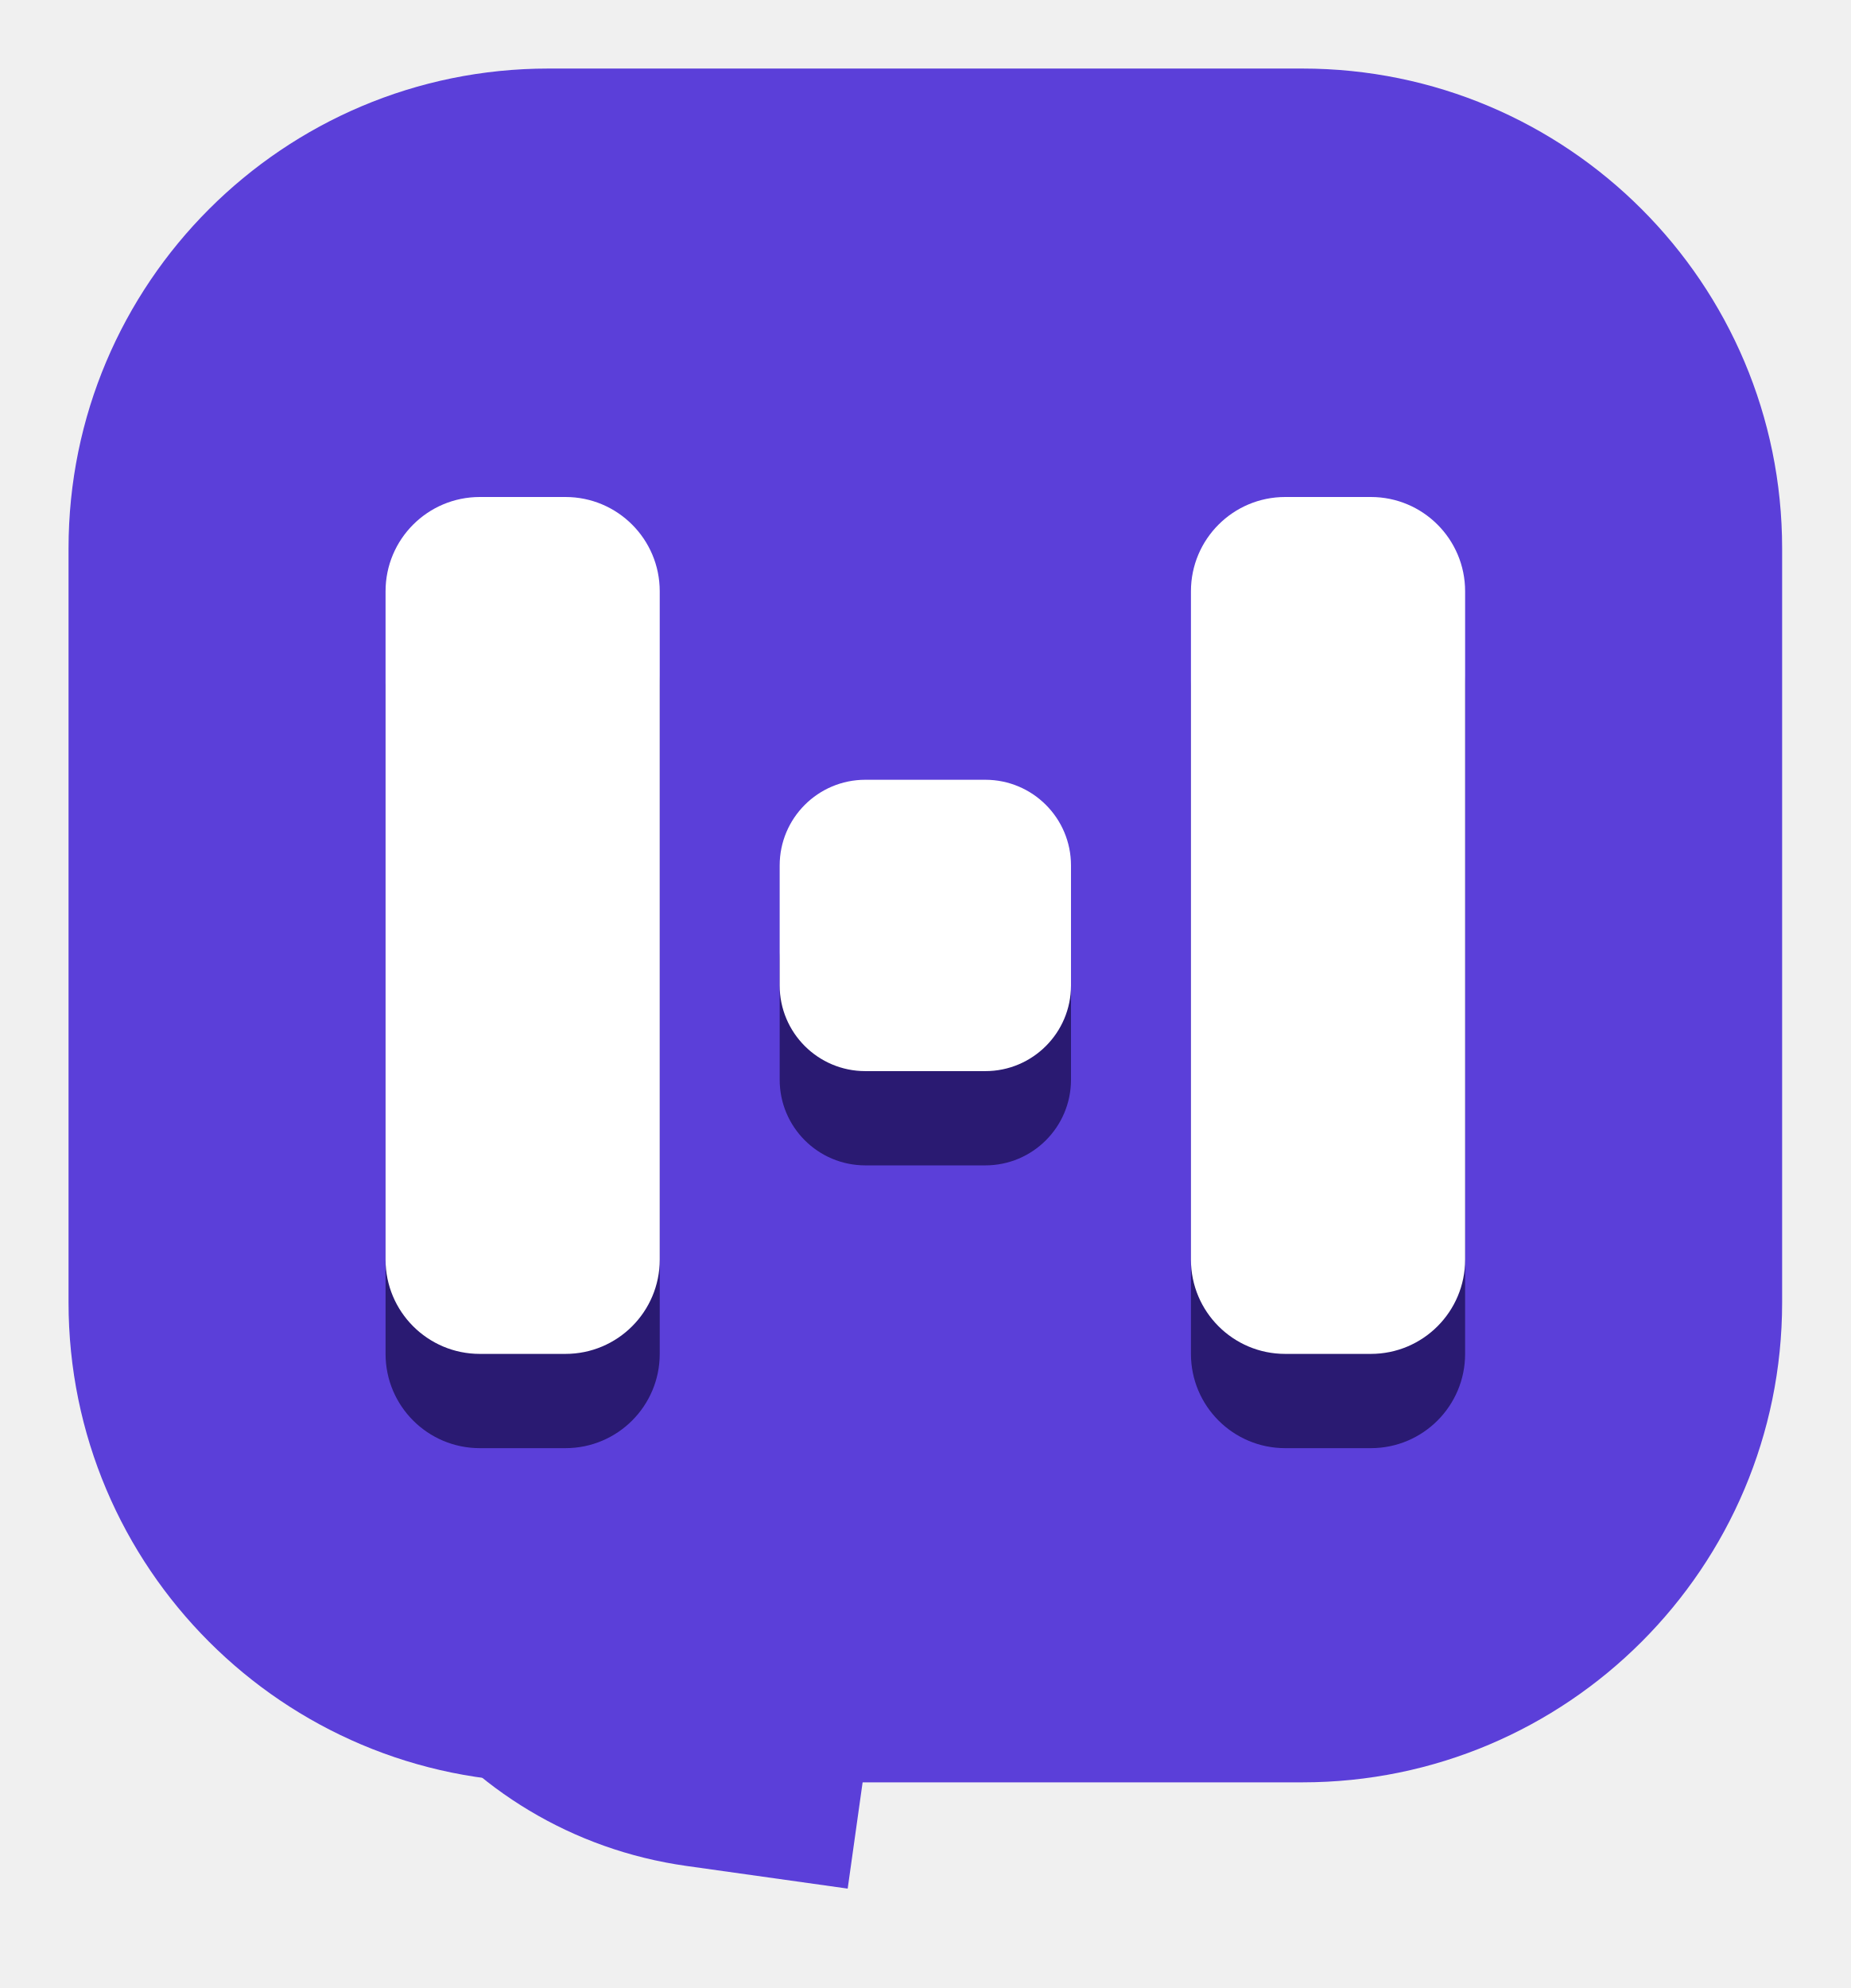
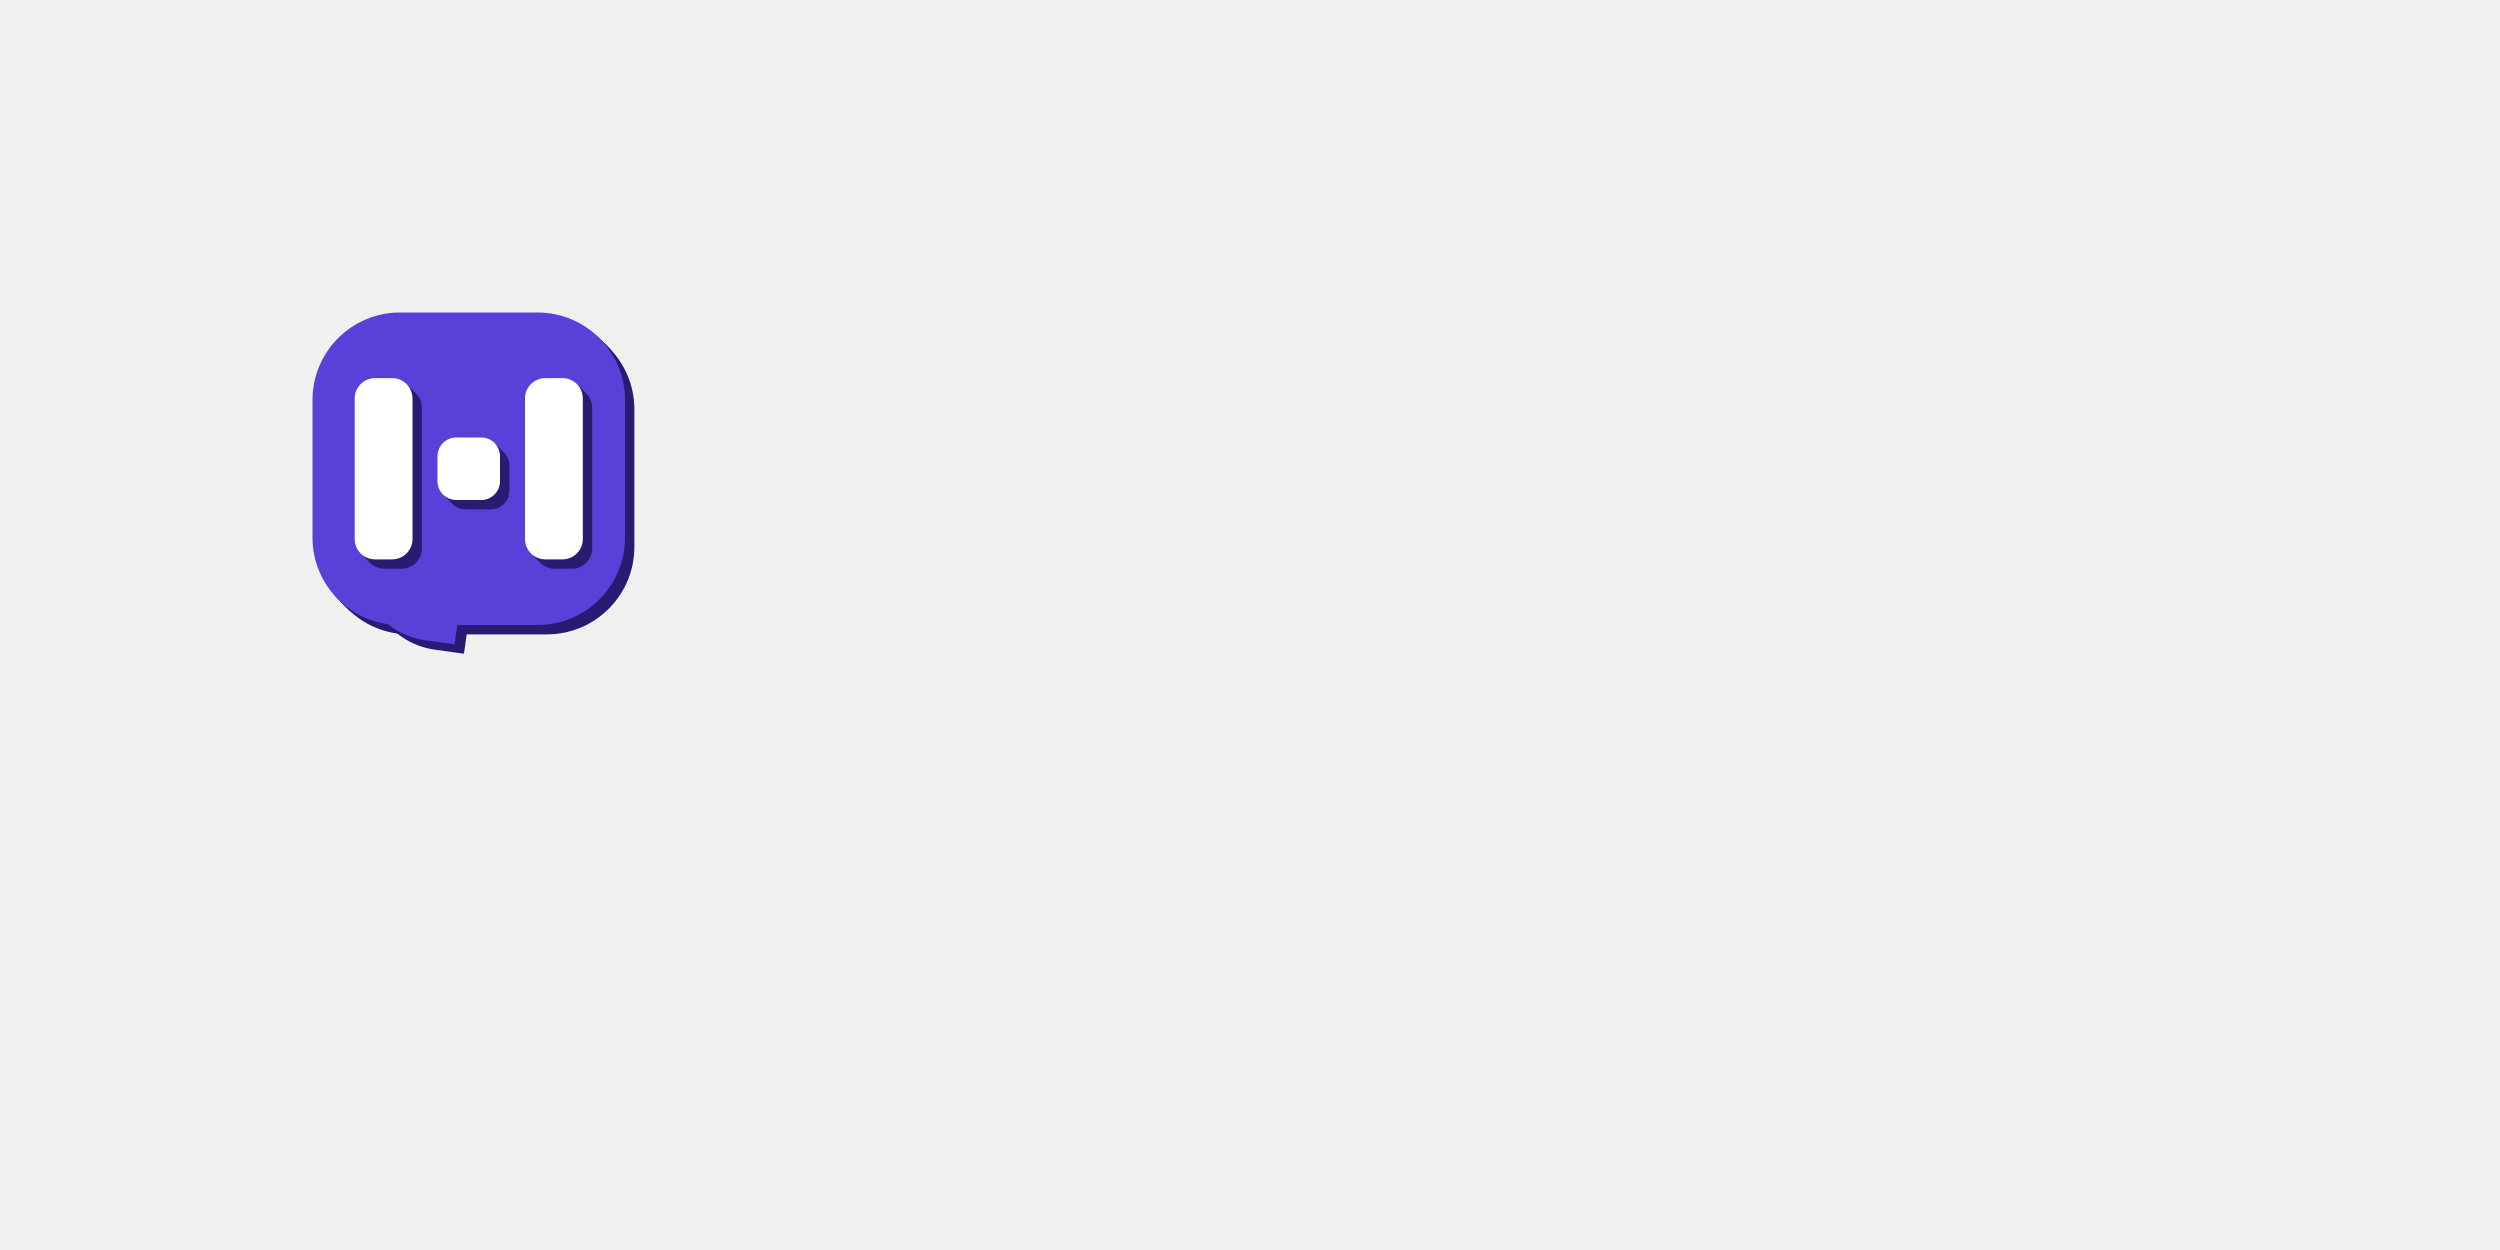
- <svg xmlns="http://www.w3.org/2000/svg" viewBox="-4 -4 108 116" role="img" aria-label="HSales">
-   <path d="M14 70 H48 V104 H38.5 A24.5 24.5 0 0 1 14 79.5 Z" fill="#5B3FD9" transform="rotate(8 31 87)" />
-   <rect x="0" y="0" width="100" height="100" rx="28" fill="#5B3FD9" />
-   <g fill="#2A1A72">
-     <rect x="18.5" y="30.5" width="16" height="50" rx="5.5" />
-     <rect x="65.5" y="30.5" width="16" height="50" rx="5.5" />
-     <rect x="41.5" y="47" width="17" height="17" rx="5" />
-   </g>
-   <g fill="#ffffff">
-     <rect x="18.5" y="25" width="16" height="50" rx="5.5" />
-     <rect x="65.5" y="25" width="16" height="50" rx="5.5" />
-     <rect x="41.5" y="41.5" width="17" height="17" rx="5" />
+ <svg xmlns="http://www.w3.org/2000/svg" viewBox="0 0 800 400" width="800" height="400">
+   <g transform="translate(100, 100)">
+     <g transform="translate(0, 0)">
+       <g fill="#2A1A72">
+         <g transform="translate(1, 1)">
+           <path d="M14 70 H48 V104 H38.5 A24.5 24.5 0 0 1 14 79.5 Z" transform="rotate(8 31 87)" />
+         </g>
+         <rect x="1" y="1" width="100" height="100" rx="28" />
+         <g transform="translate(2, 2)">
+           <path d="M14 70 H48 V104 H38.5 A24.5 24.5 0 0 1 14 79.5 Z" transform="rotate(8 31 87)" />
+         </g>
+         <rect x="2" y="2" width="100" height="100" rx="28" />
+         <g transform="translate(3, 3)">
+           <path d="M14 70 H48 V104 H38.5 A24.5 24.5 0 0 1 14 79.5 Z" transform="rotate(8 31 87)" />
+         </g>
+         <rect x="3" y="3" width="100" height="100" rx="28" />
+       </g>
+       <g>
+         <path d="M14 70 H48 V104 H38.5 A24.5 24.5 0 0 1 14 79.5 Z" fill="#5B3FD9" transform="rotate(8 31 87)" />
+         <rect x="0" y="0" width="100" height="100" rx="28" fill="#5B3FD9" />
+       </g>
+       <g fill="#2A1A72">
+         <g transform="translate(1, 1)">
+           <rect x="13.5" y="21" width="18.5" height="58" rx="6.5" />
+           <rect x="68" y="21" width="18.5" height="58" rx="6.5" />
+           <rect x="40" y="40" width="20" height="20" rx="6" />
+         </g>
+         <g transform="translate(2, 2)">
+           <rect x="13.5" y="21" width="18.5" height="58" rx="6.5" />
+           <rect x="68" y="21" width="18.5" height="58" rx="6.5" />
+           <rect x="40" y="40" width="20" height="20" rx="6" />
+         </g>
+         <g transform="translate(3, 3)">
+           <rect x="13.5" y="21" width="18.5" height="58" rx="6.5" />
+           <rect x="68" y="21" width="18.5" height="58" rx="6.5" />
+           <rect x="40" y="40" width="20" height="20" rx="6" />
+         </g>
+       </g>
+       <g fill="#ffffff">
+         <rect x="13.5" y="21" width="18.5" height="58" rx="6.5" />
+         <rect x="68" y="21" width="18.5" height="58" rx="6.5" />
+         <rect x="40" y="40" width="20" height="20" rx="6" />
+       </g>
+     </g>
  </g>
</svg>
